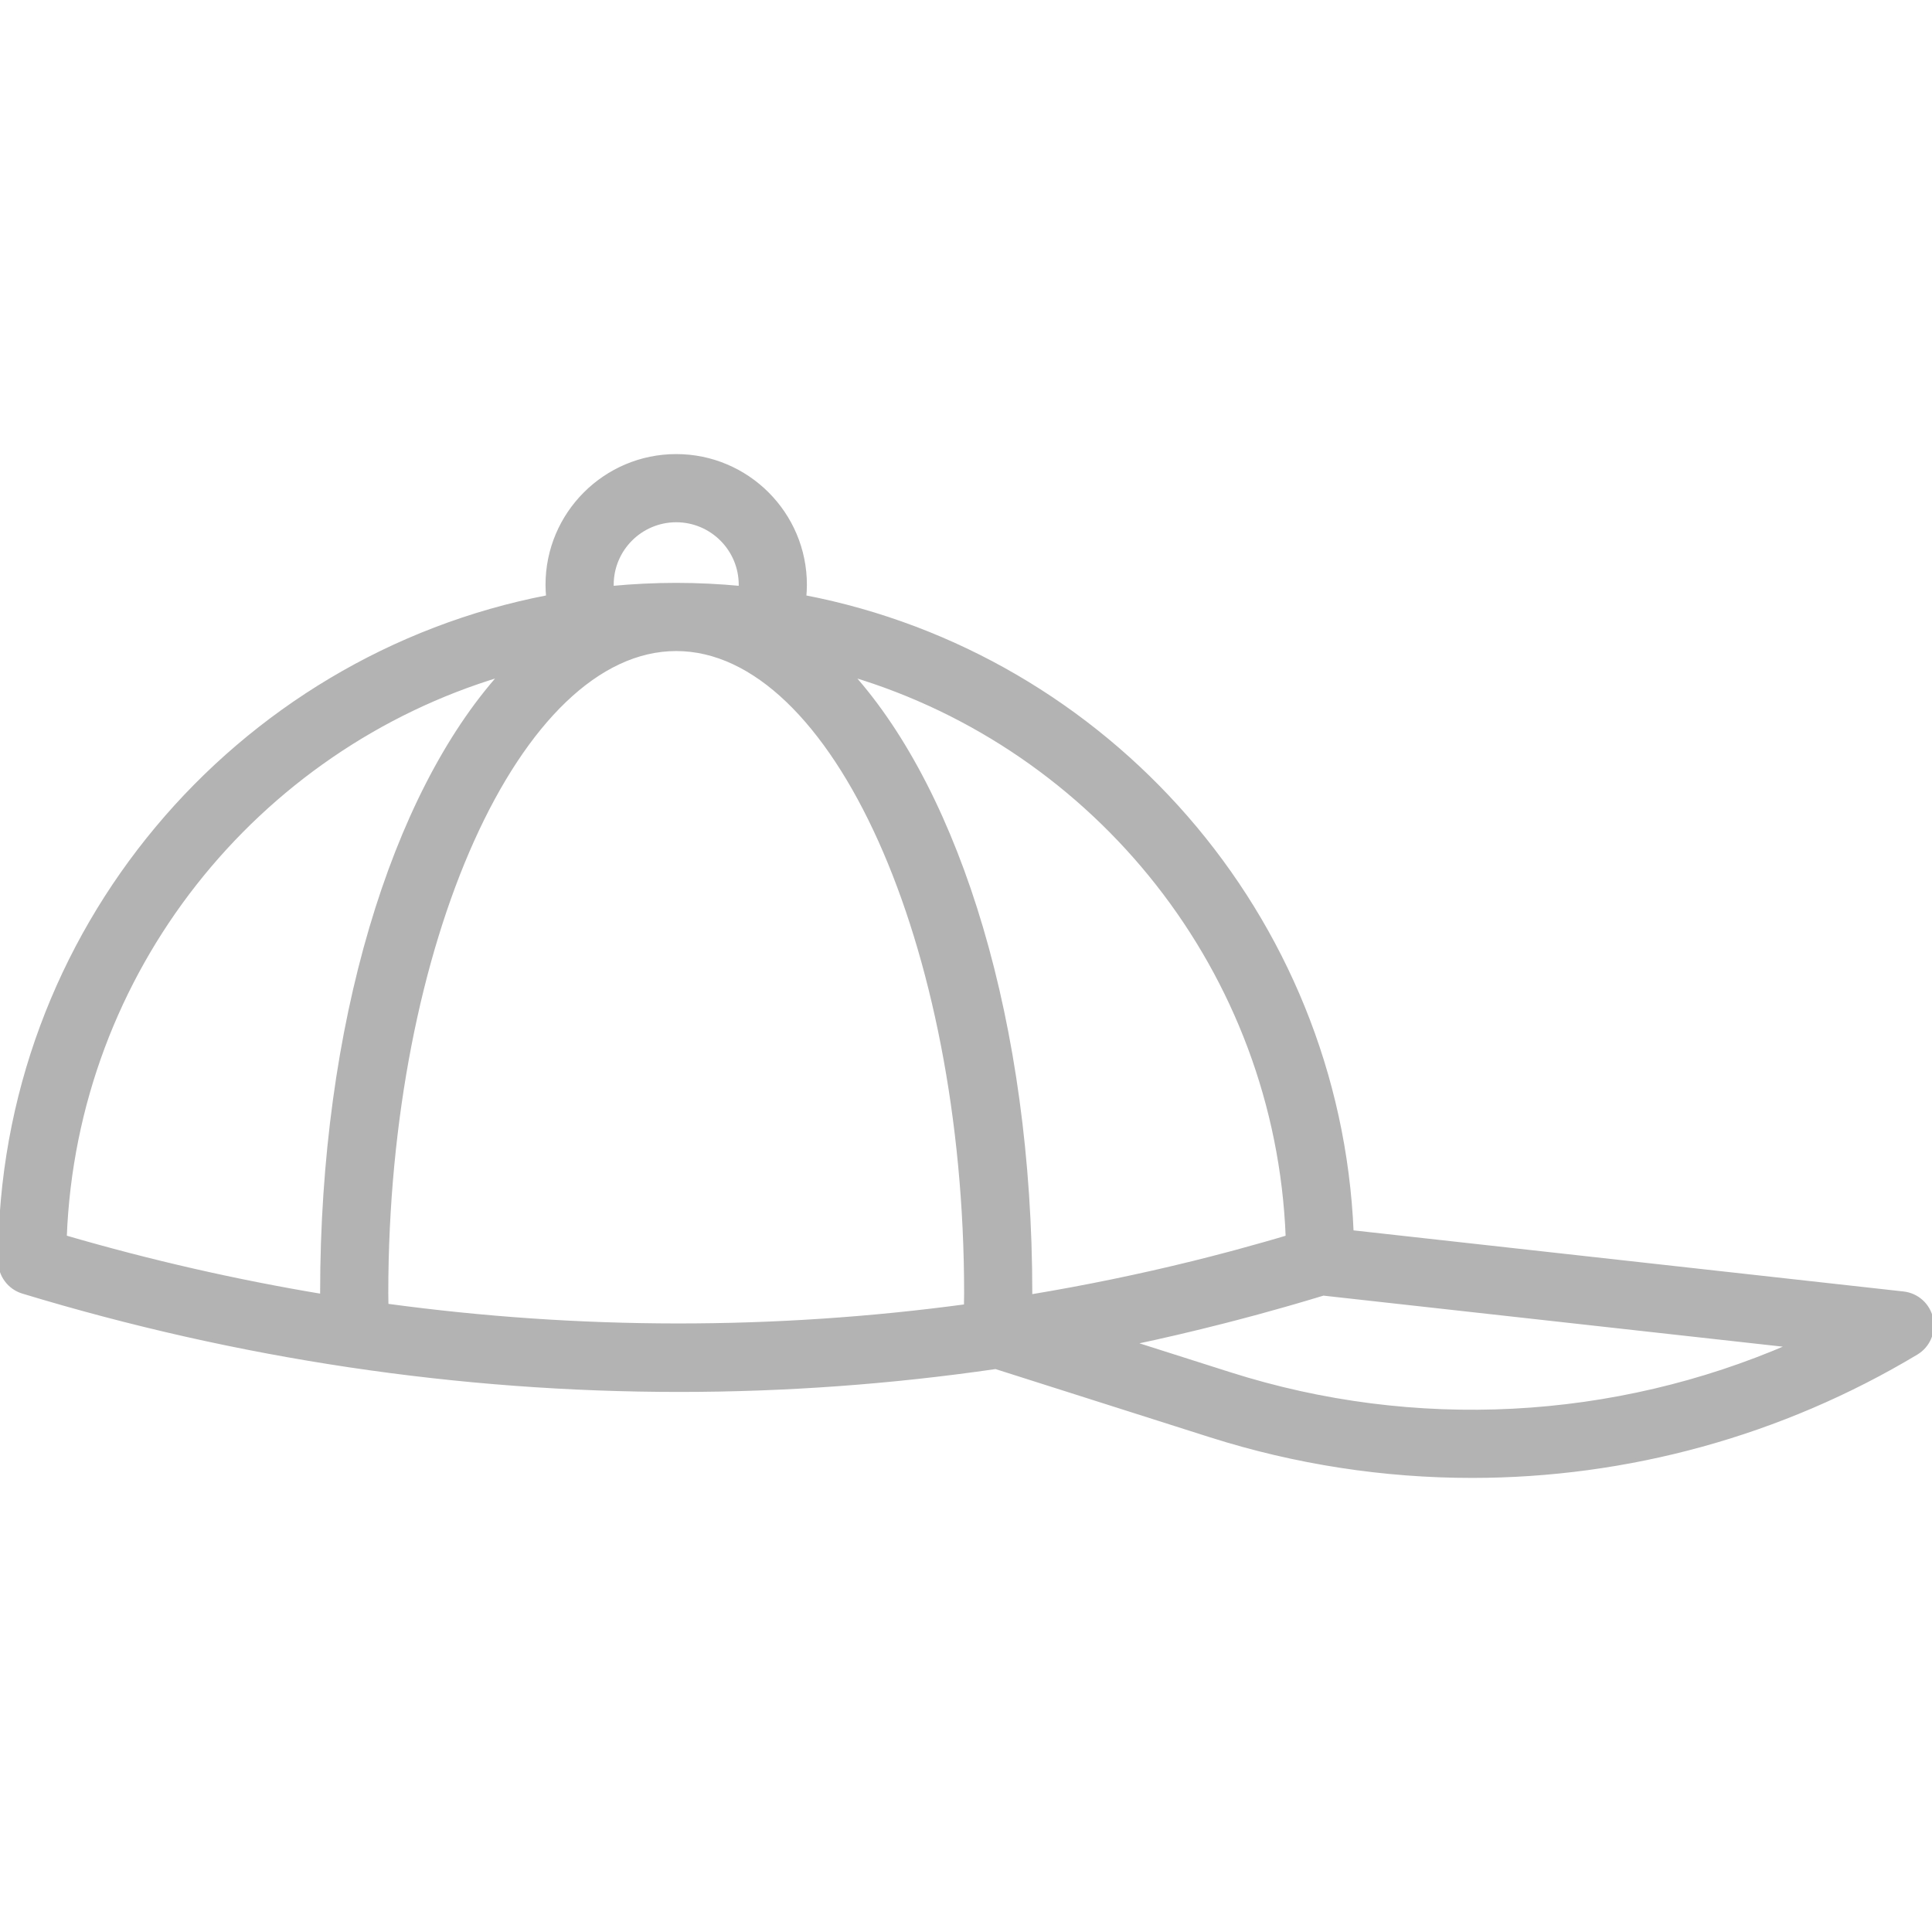
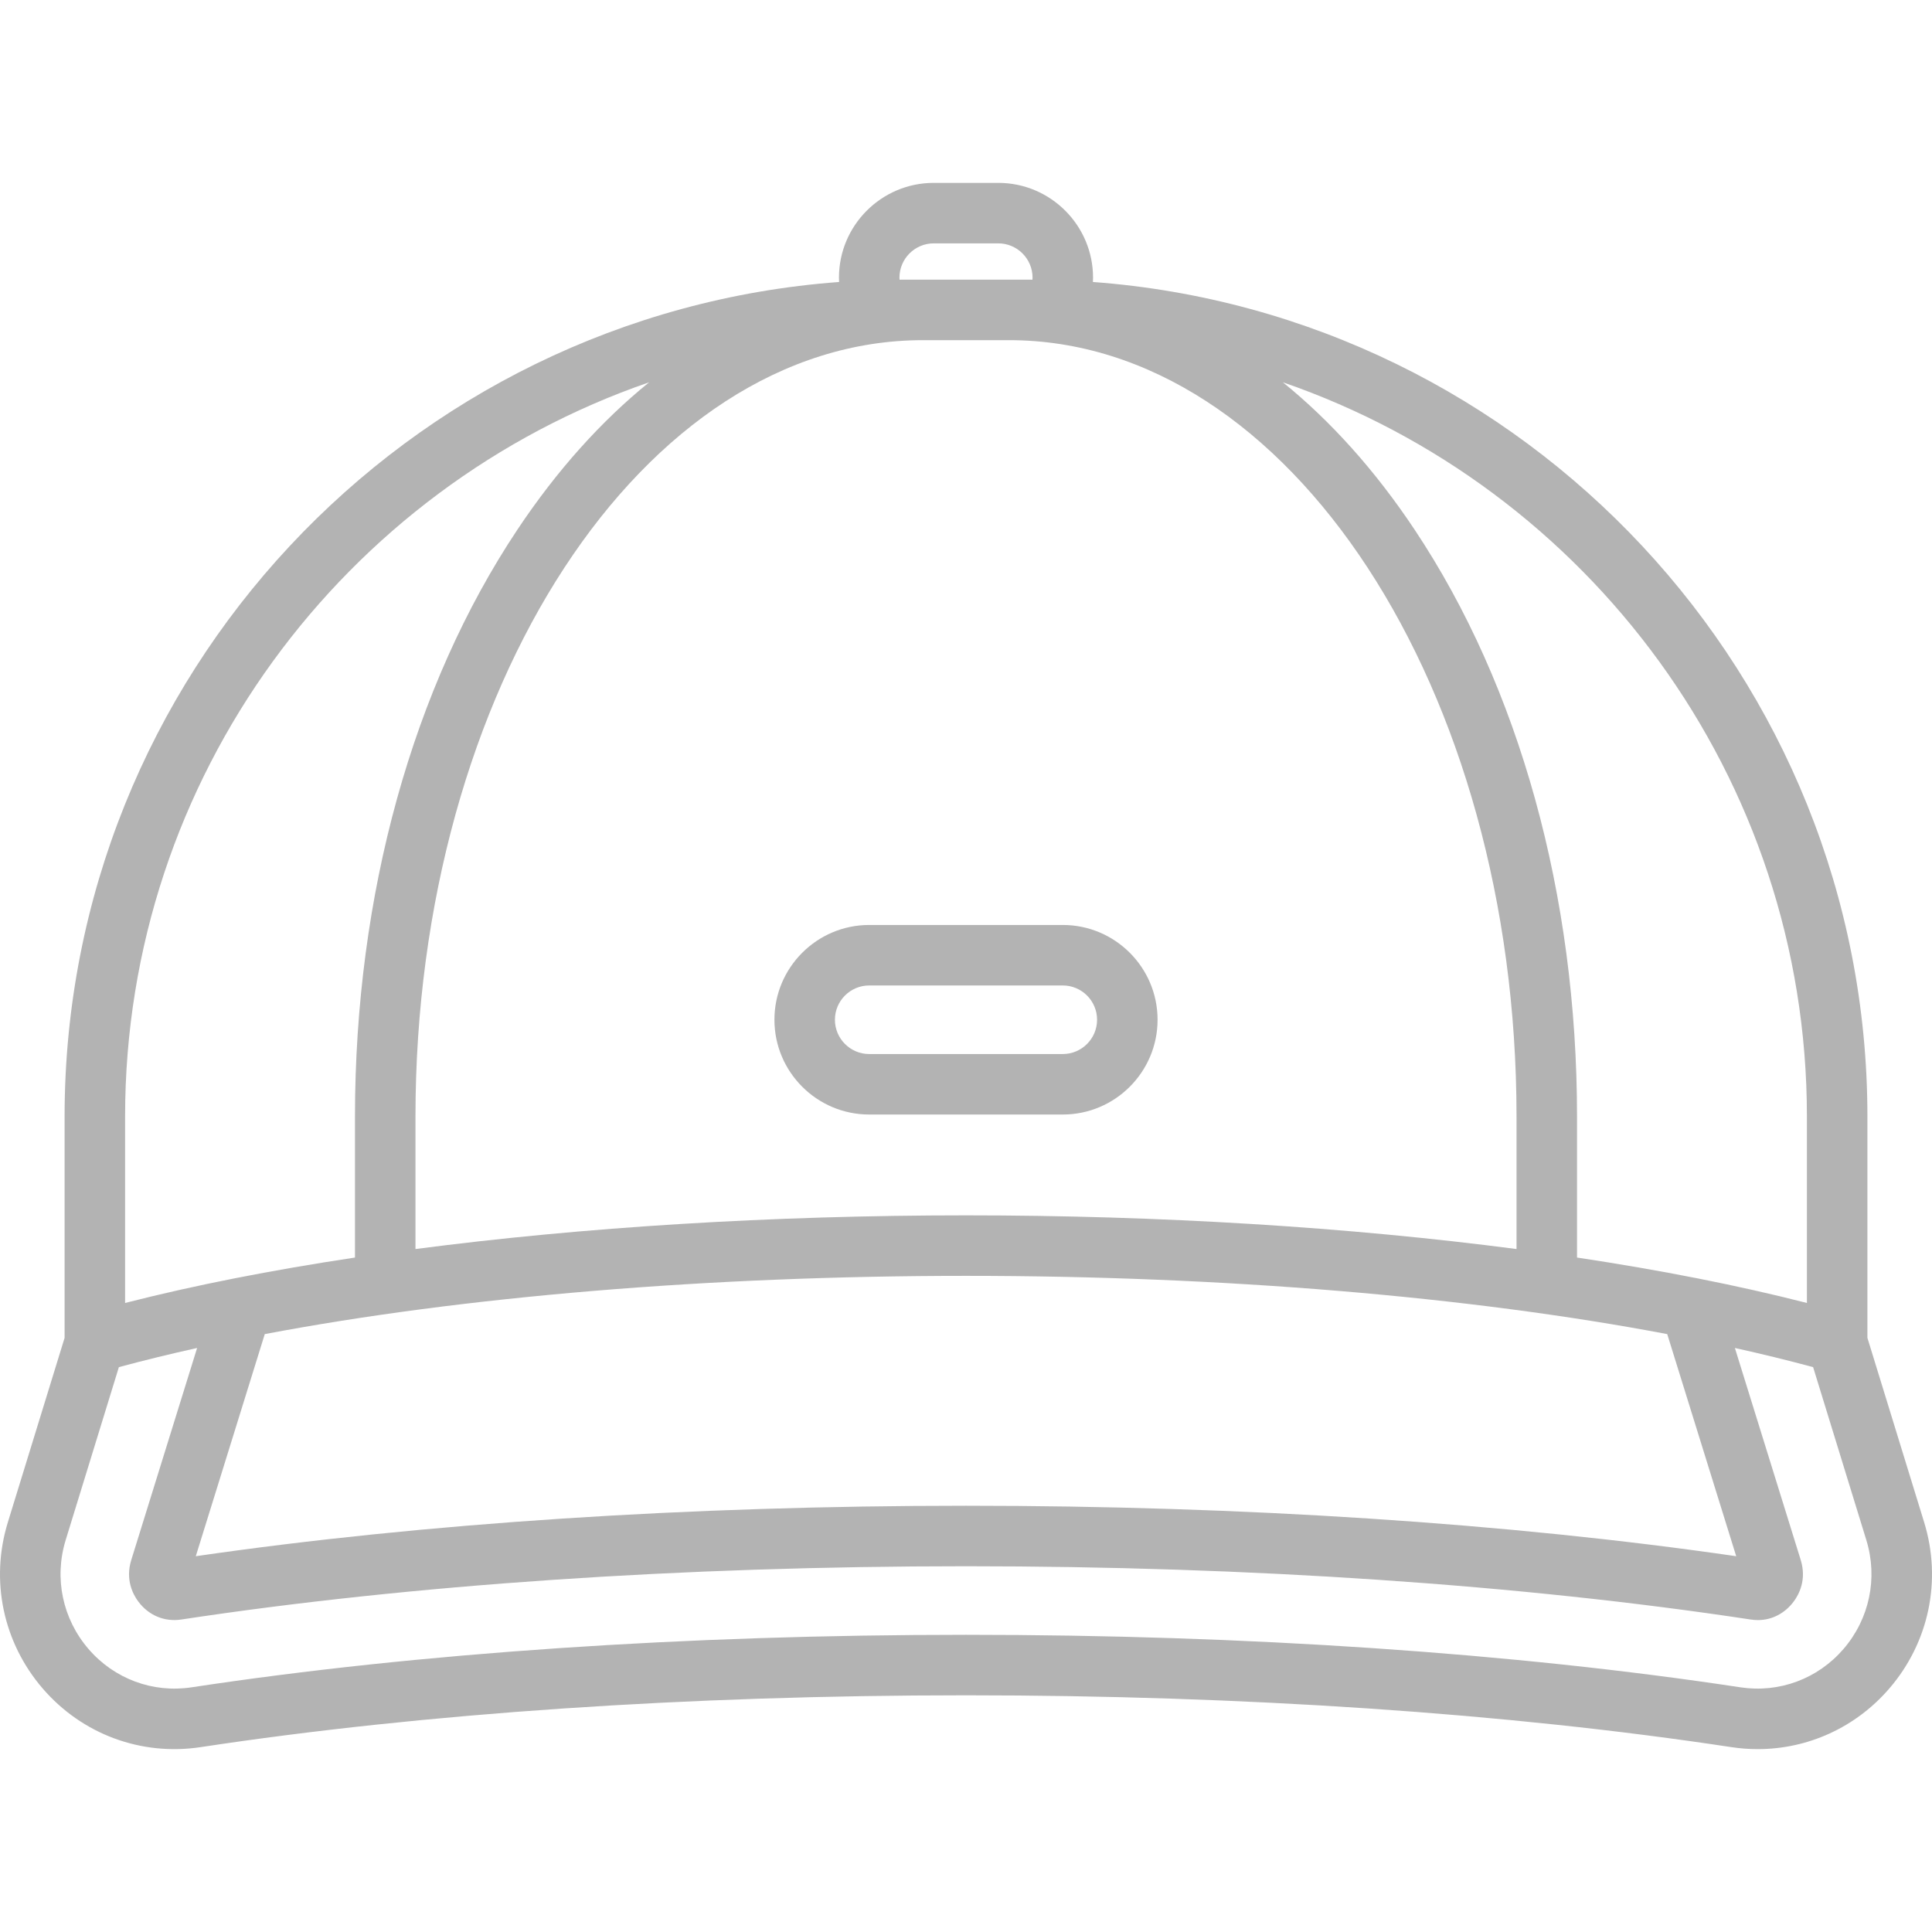
- <svg xmlns="http://www.w3.org/2000/svg" fill="#b3b3b3" height="800px" width="800px" version="1.1" id="Layer_1" viewBox="0 0 512 512" xml:space="preserve" stroke="#b3b3b3">
+ <svg xmlns="http://www.w3.org/2000/svg" fill="#b3b3b3" height="800px" width="800px" version="1.1" id="Layer_1" viewBox="0 0 512 512" xml:space="preserve">
  <g id="SVGRepo_bgCarrier" stroke-width="0" />
  <g id="SVGRepo_tracerCarrier" stroke-linecap="round" stroke-linejoin="round" />
  <g id="SVGRepo_iconCarrier">
    <g>
      <g>
-         <path d="M511.801,349.418c-0.777-3.584-3.746-6.255-7.39-6.665l-146.186-16.243c-3.541-83.772-64.866-152.844-145.052-168.298 c0.104-1.075,0.162-2.156,0.162-3.243c0-18.825-15.309-34.133-34.133-34.133s-34.133,15.309-34.133,34.133 c0,1.087,0.058,2.168,0.162,3.242C62.611,174.132,0,246.973,0,334.168c0,3.763,2.458,7.074,6.05,8.166 c57.182,17.357,115.703,26.044,173.961,26.044c28.074,0,56.084-2.038,83.853-6.071l56.859,18.087 c22.656,7.211,46.054,10.769,69.367,10.769c41.062,0,81.835-11.051,117.769-32.614 C510.999,356.672,512.586,352.994,511.801,349.418z M341.221,327.85c-0.863,0.256-1.722,0.521-2.587,0.773 c-1.158,0.338-2.318,0.668-3.478,0.999c-2.448,0.696-4.9,1.381-7.361,2.045c-0.713,0.193-1.427,0.383-2.14,0.573 c-3.066,0.814-6.138,1.609-9.223,2.372c-0.099,0.025-0.197,0.049-0.296,0.073c-14.207,3.506-28.602,6.466-43.079,8.866 c0.002-0.284,0.011-0.565,0.011-0.85c0-71.235-18.882-132.012-47.397-163.875C290.568,198.274,338.503,257.359,341.221,327.85z M179.201,172.035c0.001,0,0.001,0,0.002,0c41.634,0.002,76.799,78.158,76.799,170.667c0,1.152-0.017,2.295-0.043,3.43 c-50.79,6.844-102.357,6.801-153.515-0.154c-0.026-1.084-0.043-2.176-0.043-3.277 C102.402,250.192,137.567,172.036,179.201,172.035z M162.136,154.97c0-9.412,7.654-17.067,17.067-17.067 c9.412,0,17.067,7.654,17.067,17.067c0,0.271-0.009,0.543-0.022,0.814c-5.612-0.532-11.295-0.816-17.044-0.816 c-0.001,0-0.001,0-0.002,0c0,0,0,0-0.001,0c0,0-0.001,0-0.001,0c-5.748,0-11.431,0.283-17.042,0.815 C162.145,155.512,162.136,155.241,162.136,154.97z M132.732,178.826c-28.515,31.863-47.397,92.641-47.397,163.875 c0,0.24,0.008,0.475,0.01,0.714c-22.851-3.811-45.603-8.99-68.15-15.571C19.914,257.357,67.842,198.274,132.732,178.826z M325.885,364.13l-25.866-8.231c8.13-1.711,16.229-3.614,24.298-5.676c1.149-0.293,2.296-0.591,3.443-0.891 c1.822-0.478,3.644-0.957,5.463-1.453c2.419-0.657,4.83-1.331,7.236-2.018c0.782-0.224,1.565-0.447,2.347-0.674 c2.633-0.764,5.261-1.54,7.877-2.339l123.742,13.747C427.739,376.853,374.961,379.746,325.885,364.13z" />
+         <path d="M509.918,403.41l-15.035-48.865v-58.649c0-116.731-90.651-212.683-205.252-221.166c0.017-0.383,0.037-0.765,0.037-1.15 c0-13.85-11.268-25.117-25.117-25.117H247.45c-13.85,0-25.117,11.268-25.117,25.117c0,0.385,0.02,0.767,0.037,1.15 C107.769,83.215,17.118,179.166,17.118,295.897v58.649L2.082,403.41c-4.736,15.39-1.28,31.866,9.242,44.072 c10.442,12.114,26.091,17.916,41.862,15.524c59.195-8.985,129.327-13.733,202.814-13.733s143.62,4.749,202.814,13.733 c2.343,0.356,4.681,0.53,7.002,0.53c13.3,0,25.968-5.74,34.86-16.055C511.199,435.276,514.654,418.801,509.918,403.41z M478.851,295.896v49.404c-18.251-4.671-38.751-8.705-60.923-12.039v-37.365c0-58.664-15.301-113.924-43.087-155.602 c-10.431-15.647-22.17-28.703-34.863-38.981C420.698,129.134,478.851,205.848,478.851,295.896z M441.833,353.55l18.28,58.863 c-60.287-8.755-130.694-13.375-204.113-13.375s-143.822,4.62-204.113,13.375l18.28-58.863 c52.422-9.923,117.635-15.435,185.833-15.435S389.412,343.626,441.833,353.55z M247.45,64.495h17.101 c5.01,0,9.085,4.075,9.085,9.085c0,0.182-0.025,0.36-0.035,0.541c-0.167,0-0.332-0.006-0.499-0.006h-5.7H244.6h-5.7 c-0.167,0-0.332,0.006-0.499,0.006c-0.012-0.181-0.036-0.359-0.036-0.541C238.365,68.571,242.44,64.495,247.45,64.495z M244.599,90.147h22.801c74.161,0,134.494,92.299,134.494,205.749v35.113c-44.286-5.794-94.29-8.927-145.895-8.927 s-101.609,3.133-145.895,8.927v-35.113C110.106,182.446,170.44,90.147,244.599,90.147z M33.15,295.897 c0-90.05,58.153-166.764,138.873-194.583c-12.693,10.279-24.432,23.336-34.863,38.981 c-27.785,41.677-43.087,96.937-43.087,155.602v37.365c-22.172,3.336-42.672,7.369-60.923,12.039V295.897z M488.533,437.014 c-6.819,7.91-17.032,11.7-27.313,10.141c-59.977-9.103-130.941-13.915-205.22-13.915s-145.244,4.812-205.22,13.915 c-10.282,1.562-20.493-2.231-27.313-10.141c-6.899-8.002-9.165-18.803-6.061-28.889l14.098-45.82 c6.587-1.784,13.516-3.475,20.733-5.077l-17.465,56.238c-1.591,5.17,0.475,9.063,1.848,10.921 c2.72,3.685,6.956,5.485,11.433,4.802c60.862-9.238,132.77-14.119,207.947-14.119s147.084,4.882,207.942,14.119 c0.657,0.1,1.313,0.151,1.945,0.151c3.707,0,7.167-1.805,9.49-4.952c1.373-1.859,3.439-5.748,1.844-10.939l-17.459-56.221 c7.217,1.603,14.147,3.294,20.733,5.077l14.098,45.82C497.699,418.212,495.433,429.011,488.533,437.014z" />
+       </g>
+     </g>
+     <g>
+       <g>
+         <path d="M281.652,245.127h-51.304c-13.85,0-25.117,11.268-25.117,25.117s11.268,25.117,25.117,25.117h51.304 c13.85,0,25.117-11.268,25.117-25.117S295.502,245.127,281.652,245.127z M281.652,279.329h-51.304 c-5.01,0-9.085-4.075-9.085-9.085c0-5.01,4.075-9.085,9.085-9.085h51.304c5.01,0,9.085,4.075,9.085,9.085 S286.662,279.329,281.652,279.329z" />
      </g>
    </g>
  </g>
</svg>
